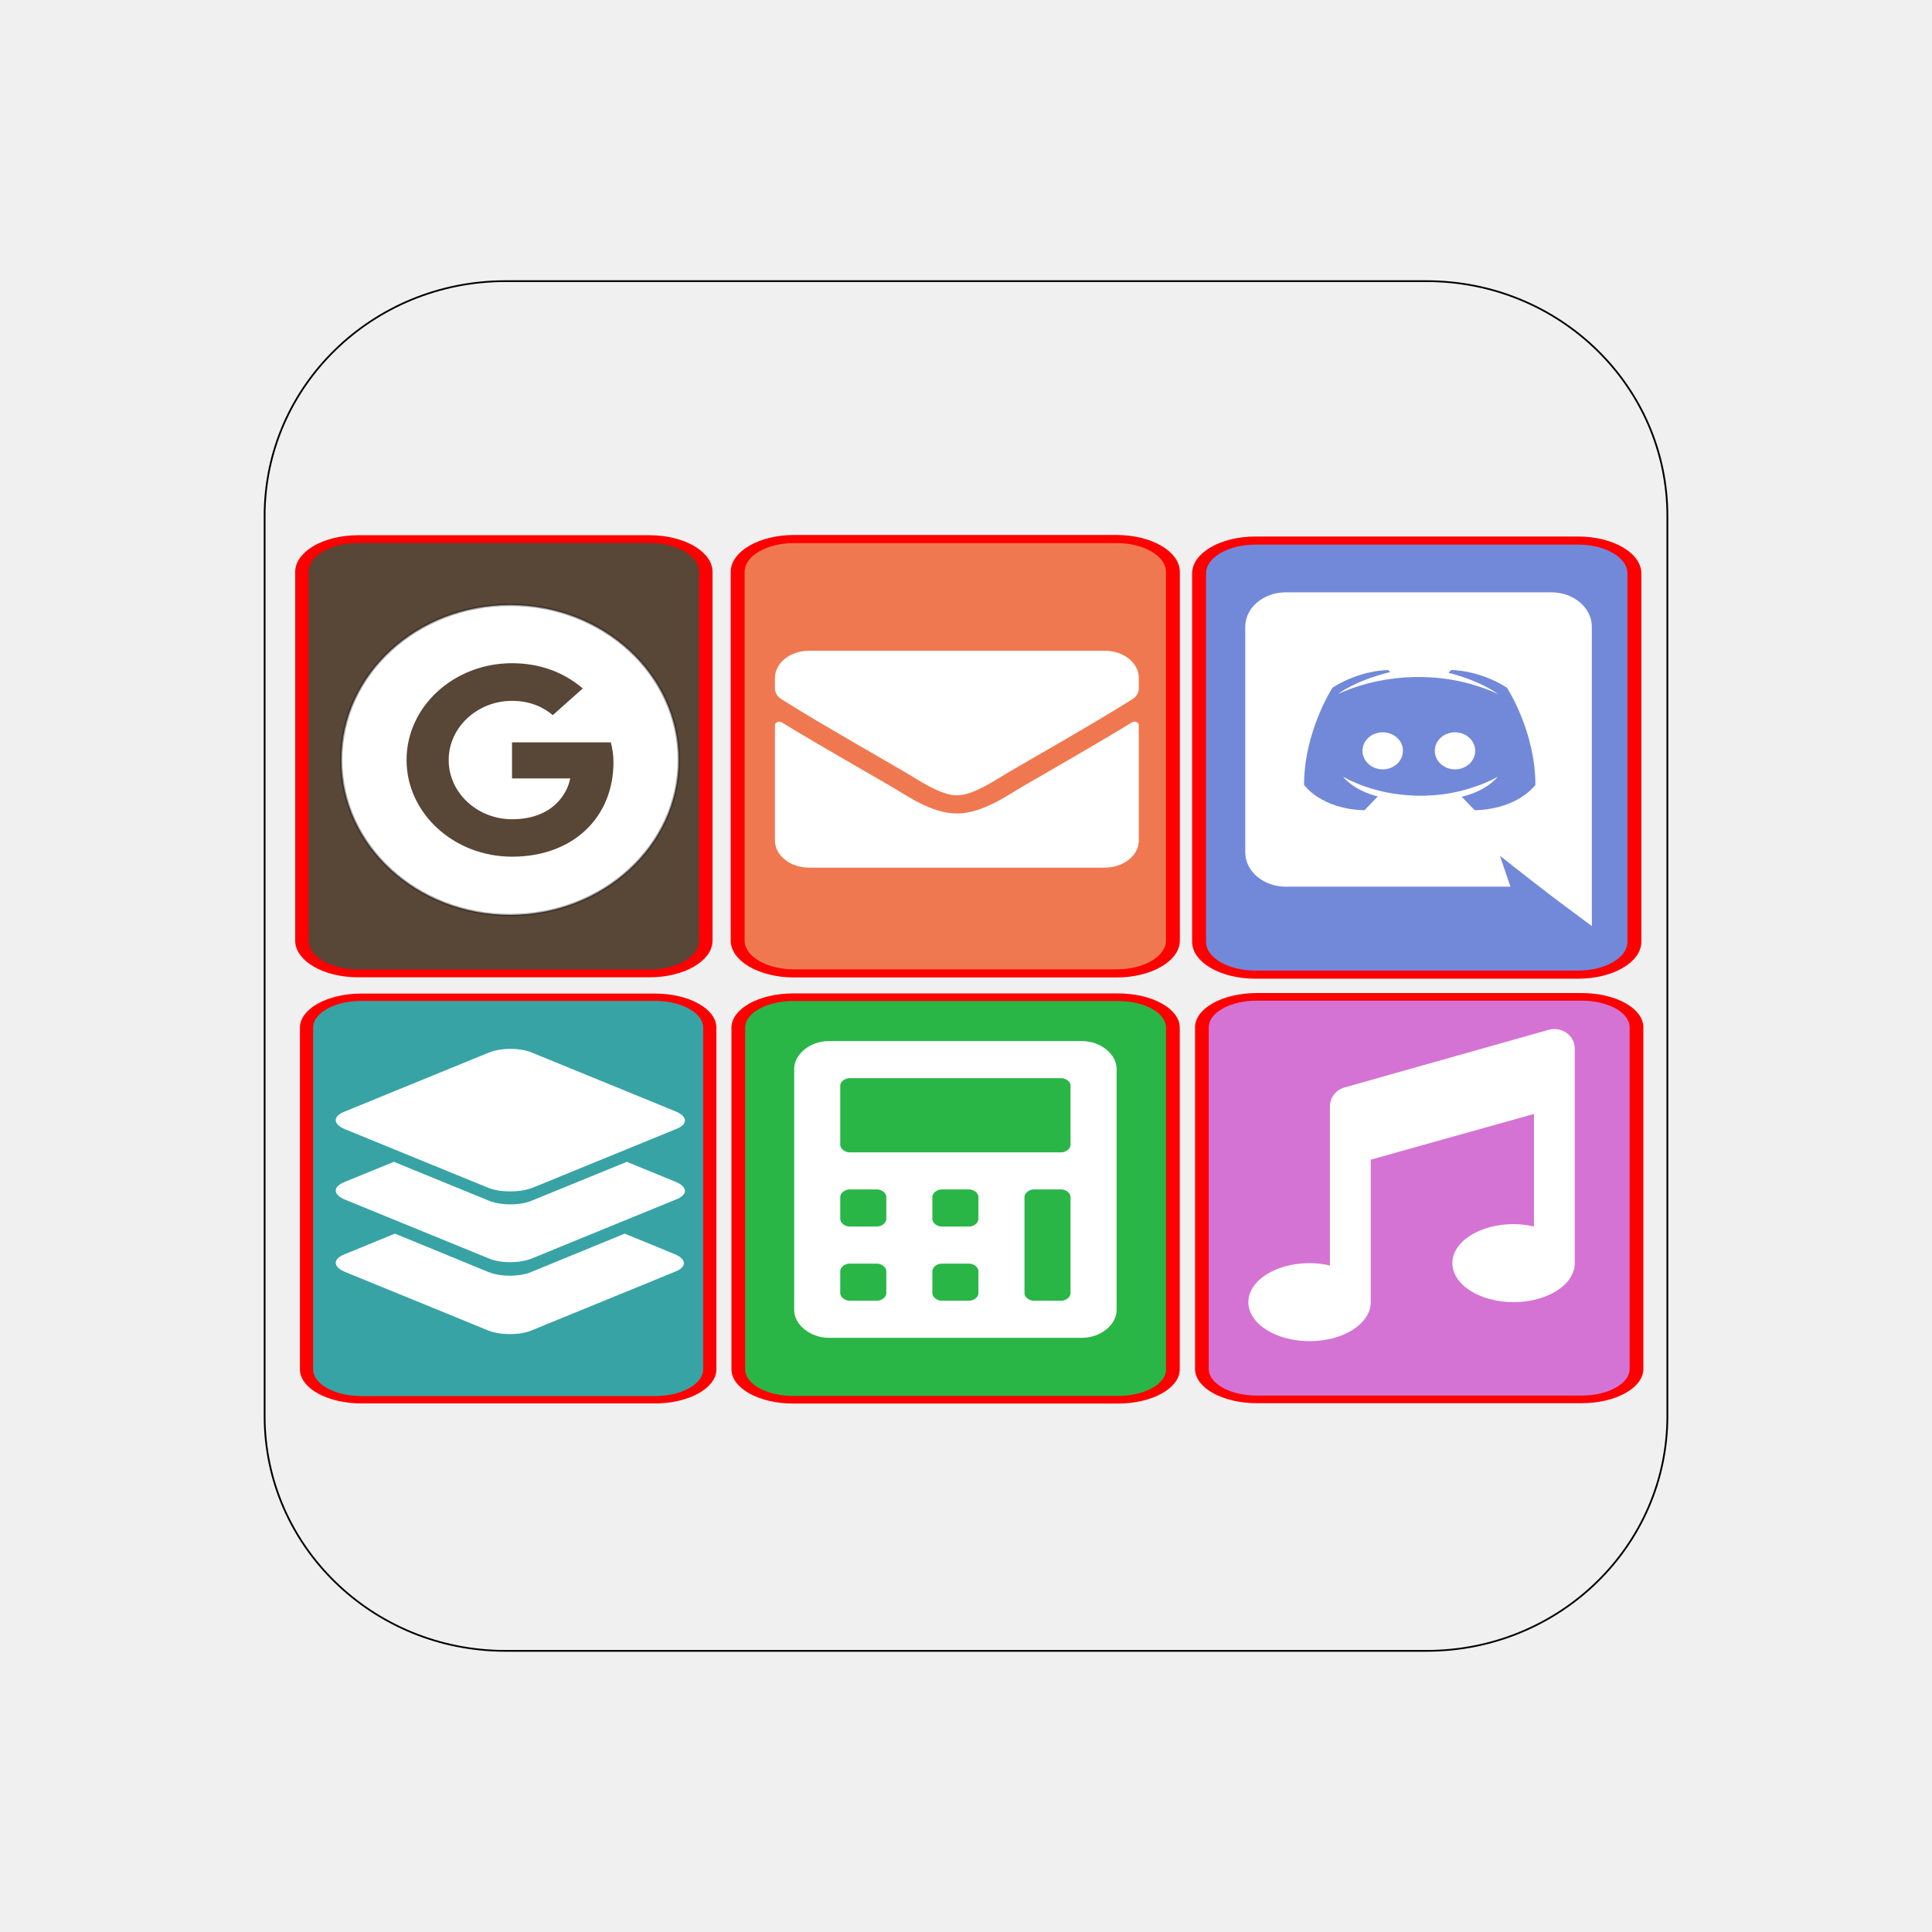
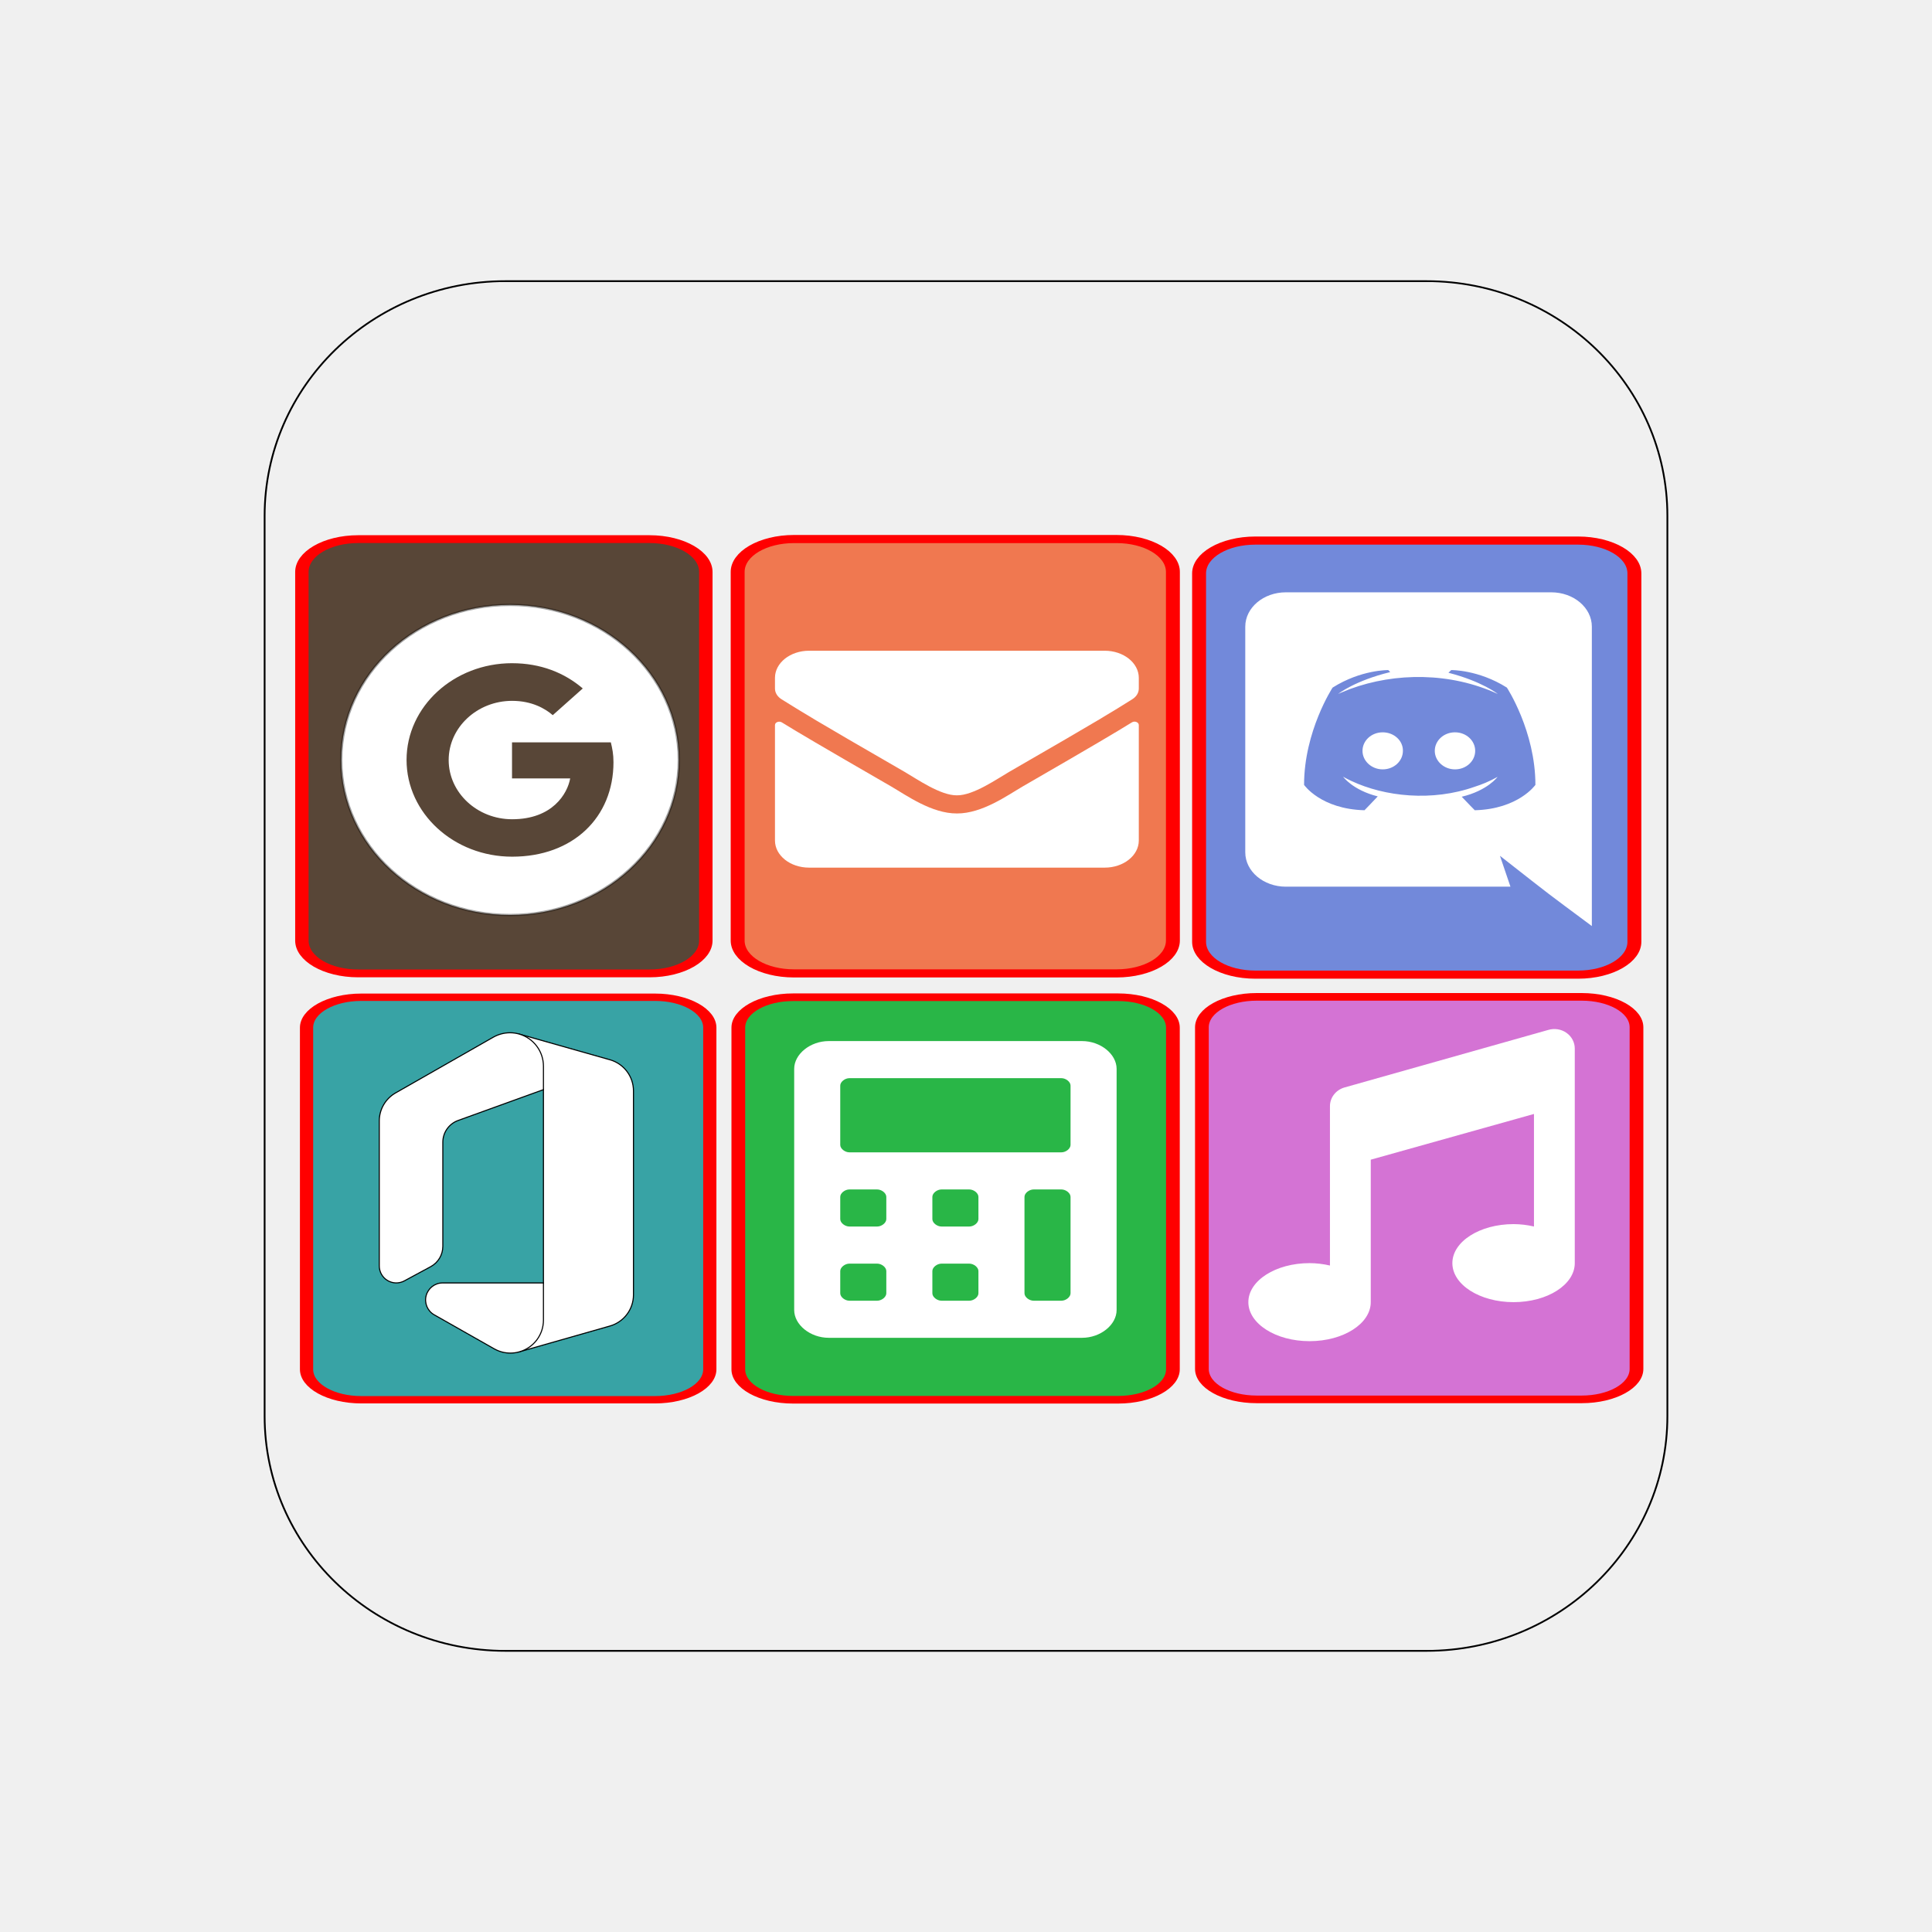
- <svg xmlns="http://www.w3.org/2000/svg" width="210mm" height="210mm" viewBox="0 0 210 210" version="1.1" id="svg5">
+ <svg xmlns="http://www.w3.org/2000/svg" xmlns:xlink="http://www.w3.org/1999/xlink" width="210mm" height="210mm" viewBox="0 0 210 210" version="1.1" id="svg5">
  <defs id="defs2">
    <rect x="53.032" y="487.807" width="441.746" height="292.056" id="rect2170" />
    <rect x="8.516" y="516.737" width="486.262" height="263.125" id="rect1406" />
    <radialGradient id="paint0_diamond_6:10" cx="0" cy="0" r="1" gradientUnits="userSpaceOnUse" gradientTransform="matrix(0,78,-321.454,0,317,121)">
      <stop stop-color="#00FFE0" id="stop12" />
      <stop offset="0" stop-color="#00FFE0" id="stop14" />
      <stop offset="1" stop-color="#26BD00" stop-opacity="0.74" id="stop16" />
    </radialGradient>
    <linearGradient id="paint1_linear_6:10" x1="51.905" y1="25.316" x2="120.73" y2="166.427" gradientUnits="userSpaceOnUse">
      <stop stop-color="#26BD00" id="stop19" />
      <stop offset="1" stop-color="#29DBD0" stop-opacity="0.64" id="stop21" />
    </linearGradient>
    <radialGradient id="paint2_diamond_6:10" cx="0" cy="0" r="1" gradientUnits="userSpaceOnUse" gradientTransform="matrix(0,45,-45,0,94,110)">
      <stop stop-color="#00FFE0" id="stop24" />
      <stop offset="1" stop-color="#56935C" stop-opacity="0.67" id="stop26" />
    </radialGradient>
+     <linearGradient id="linearGradient1031">
+       <stop style="stop-color:#000000;stop-opacity:1;" offset="0" id="stop1029" />
+     </linearGradient>
+     <style id="style2">.cls-1{isolation:isolate;}.cls-2{opacity:0.2;}.cls-2,.cls-3,.cls-5{mix-blend-mode:multiply;}.cls-4{fill:#fff;}.cls-5{opacity:0.12;}.cls-6{fill:url(#linear-gradient);}.cls-7{fill:url(#linear-gradient-2);}.cls-8{fill:url(#linear-gradient-3);}.cls-9{fill:url(#linear-gradient-4);}.cls-10{fill:url(#linear-gradient-5);}.cls-11{fill:none;}</style>
+     <linearGradient id="linear-gradient" x1="45.2" y1="-1.42" x2="45.2" y2="57.8" gradientUnits="userSpaceOnUse">
+       <stop offset="0" stop-color="#ffb900" id="stop4" />
+       <stop offset="0.17" stop-color="#ef8400" id="stop6" />
+       <stop offset="0.31" stop-color="#e25c01" id="stop8" />
+       <stop offset="0.43" stop-color="#db4401" id="stop10" />
+       <stop offset="0.5" stop-color="#d83b01" id="stop12-1" />
+     </linearGradient>
+     <linearGradient id="linear-gradient-2" x1="34.52" y1="0.67" x2="3.16" y2="45.45" gradientUnits="userSpaceOnUse">
+       <stop offset="0" stop-color="#800600" id="stop15" />
+       <stop offset="0.6" stop-color="#c72127" id="stop17" />
+       <stop offset="0.73" stop-color="#c13959" id="stop19-7" />
+       <stop offset="0.85" stop-color="#bc4b81" id="stop21-5" />
+       <stop offset="0.94" stop-color="#b95799" id="stop23" />
+       <stop offset="1" stop-color="#b85ba2" id="stop25" />
+     </linearGradient>
+     <linearGradient id="linear-gradient-3" x1="18.5" y1="55.63" x2="59.44" y2="55.63" gradientUnits="userSpaceOnUse">
+       <stop offset="0" stop-color="#f32b44" id="stop28" />
+       <stop offset="0.6" stop-color="#a4070a" id="stop30" />
+     </linearGradient>
+     <linearGradient id="linear-gradient-4" x1="35.16" y1="-0.24" x2="28.52" y2="9.24" gradientUnits="userSpaceOnUse">
+       <stop offset="0" stop-opacity="0.4" id="stop33" />
+       <stop offset="1" stop-opacity="0" id="stop35" />
+     </linearGradient>
+     <linearGradient id="linear-gradient-5" x1="46.32" y1="56.55" x2="27.99" y2="54.95" gradientUnits="userSpaceOnUse">
+       <stop offset="0" stop-opacity="0.4" id="stop38" />
+       <stop offset="1" stop-opacity="0" id="stop40" />
+     </linearGradient>
+     <linearGradient xlink:href="#linearGradient1254" id="linearGradient1242" x1="16.64" y1="55.625" x2="39.1" y2="55.625" gradientUnits="userSpaceOnUse" gradientTransform="translate(-1.551081,0.4082545)" />
+     <linearGradient id="linearGradient1254">
+       <stop style="stop-color:#ffffff;stop-opacity:1;" offset="0" id="stop1250" />
+       <stop style="stop-color:#ffffff;stop-opacity:1" offset="1" id="stop1252" />
+     </linearGradient>
+     <linearGradient xlink:href="#linearGradient1254" id="linearGradient1240" x1="7.9" y1="25.381" x2="39.1" y2="25.381" gradientUnits="userSpaceOnUse" gradientTransform="translate(-1.551081,0.4082545)" />
+     <linearGradient xlink:href="#linearGradient1254" id="linearGradient1238" x1="34.234" y1="31.997" x2="56.1" y2="31.997" gradientUnits="userSpaceOnUse" gradientTransform="translate(-1.551081,0.4082545)" />
  </defs>
  <g id="layer1">
    <g id="g1761" transform="matrix(0.7264984,0,0,0.7080715,28.76313,30.8339)">
      <rect style="fill:none;fill-rule:evenodd;stroke:#000000;stroke-width:0.265;stroke-opacity:1" id="rect31" width="209.875" height="210.262" x="0" y="-0.387" ry="36.033" />
      <g id="g128" transform="matrix(1.100242,0,0,0.6586713,3.230557,37.13378)">
        <rect style="fill:#f07850;fill-opacity:1;stroke:#ff0000;stroke-width:1.893;stroke-miterlimit:4;stroke-dasharray:none;stroke-opacity:1" id="rect77-3-6" width="59.186" height="101.23" x="61.39" y="3.14" ry="7.653" />
        <path d="m 115.002,45.863 c 0.377,-0.408 0.937,-0.026 0.937,0.619 v 26.92 c 0,3.488 -2.078,6.319 -4.638,6.319 H 71.102 c -2.561,0 -4.638,-2.83 -4.638,-6.319 V 46.495 c 0,-0.658 0.551,-1.027 0.937,-0.619 2.165,2.29 5.035,5.2 14.891,14.954 2.039,2.027 5.479,6.292 8.91,6.266 3.45,0.039 6.958,-4.318 8.919,-6.266 9.857,-9.754 12.717,-12.677 14.882,-14.967 z m -23.801,17.007 c 2.242,0.053 5.469,-3.844 7.093,-5.45 12.823,-12.677 13.799,-13.782 16.756,-16.942 0.56,-0.592 0.889,-1.514 0.889,-2.488 v -2.501 c 0,-3.488 -2.078,-6.319 -4.638,-6.319 H 71.102 c -2.561,0 -4.638,2.83 -4.638,6.319 v 2.501 c 0,0.974 0.329,1.882 0.889,2.488 2.957,3.146 3.933,4.265 16.756,16.942 1.623,1.606 4.851,5.502 7.093,5.45 z" id="path2-94" style="fill:#ffffff;stroke-width:0.113" />
      </g>
      <g id="g148" transform="matrix(1.093905,0,0,0.6233048,4.051706,42.6585)">
        <rect style="fill:#29b647;fill-opacity:1;stroke:#ff0000;stroke-width:1.878;stroke-miterlimit:4;stroke-dasharray:none;stroke-opacity:1" id="rect77-3-6-0" width="59.439" height="99.132" x="61.085" y="107.3" ry="7.494" />
        <path d="M 108.1,118.096 H 73.451 c -2.52,0 -4.725,3.197 -4.725,6.851 v 59.378 c 0,3.654 2.205,6.851 4.725,6.851 h 34.649 c 2.52,0 4.725,-3.197 4.725,-6.851 v -59.378 c 0,-3.654 -2.205,-6.851 -4.725,-6.851 z m -26.774,62.119 c 0,0.914 -0.63,1.827 -1.26,1.827 h -3.78 c -0.63,0 -1.26,-0.914 -1.26,-1.827 v -5.481 c 0,-0.914 0.63,-1.827 1.26,-1.827 h 3.78 c 0.63,0 1.26,0.914 1.26,1.827 z m 0,-18.27 c 0,0.913 -0.63,1.827 -1.26,1.827 h -3.78 c -0.63,0 -1.26,-0.914 -1.26,-1.827 v -5.481 c 0,-0.914 0.63,-1.827 1.26,-1.827 h 3.78 c 0.63,0 1.26,0.913 1.26,1.827 z m 12.599,18.27 c 0,0.914 -0.63,1.827 -1.26,1.827 h -3.78 c -0.63,0 -1.26,-0.914 -1.26,-1.827 v -5.481 c 0,-0.914 0.63,-1.827 1.26,-1.827 h 3.78 c 0.63,0 1.26,0.914 1.26,1.827 z m 0,-18.27 c 0,0.913 -0.63,1.827 -1.26,1.827 h -3.78 c -0.63,0 -1.26,-0.914 -1.26,-1.827 v -5.481 c 0,-0.914 0.63,-1.827 1.26,-1.827 h 3.78 c 0.63,0 1.26,0.913 1.26,1.827 z m 12.599,18.27 c 0,0.914 -0.63,1.827 -1.26,1.827 h -3.78 c -0.63,0 -1.26,-0.914 -1.26,-1.827 v -23.751 c 0,-0.914 0.63,-1.827 1.26,-1.827 h 3.78 c 0.63,0 1.26,0.913 1.26,1.827 z m 0,-36.541 c 0,0.914 -0.63,1.827 -1.26,1.827 H 76.286 c -0.63,0 -1.26,-0.914 -1.26,-1.827 v -14.616 c 0,-0.913 0.63,-1.827 1.26,-1.827 h 28.979 c 0.63,0 1.26,0.914 1.26,1.827 z" id="path2" style="fill:#ffffff;stroke-width:0.119" />
      </g>
      <g id="g136" transform="matrix(1.093905,0,0,0.6233048,4.051706,42.6585)">
        <rect style="fill:#38a3a5;fill-opacity:1;stroke:#ff0000;stroke-width:1.809;stroke-miterlimit:4;stroke-dasharray:none;stroke-opacity:1" id="rect77-3-4" width="55.154" height="99.132" x="2.03" y="107.3" ry="7.494" />
-         <path id="rect7610" style="fill:#ffffff;fill-opacity:1;fill-rule:evenodd;stroke:none;stroke-width:0.168;stroke-opacity:1" d="m 14.116,165.519 -6.839,5.052 c -1.673,1.148 -1.673,3.1 0,4.364 l 19.644,14.469 c 1.601,1.148 4.292,1.148 5.82,0 l 19.644,-14.469 c 1.673,-1.148 1.673,-3.101 0,-4.364 l -6.839,-5.052 -12.733,9.415 c -1.601,1.263 -4.292,1.263 -5.965,0 z" />
-         <path id="rect7556" style="fill:#ffffff;fill-opacity:1;fill-rule:evenodd;stroke:none;stroke-width:0.168;stroke-opacity:1" d="m 13.971,147.834 -6.694,4.937 c -1.673,1.148 -1.673,3.101 0,4.364 l 19.644,14.469 c 1.601,1.263 4.292,1.263 5.965,0 l 19.644,-14.469 c 1.673,-1.148 1.673,-3.1 0,-4.364 l -6.694,-4.937 -12.951,9.532 c -1.601,1.263 -4.292,1.263 -5.965,0 z" />
-         <path id="rect7381" style="fill:#ffffff;fill-opacity:1;fill-rule:evenodd;stroke:none;stroke-width:0.168;stroke-opacity:1" d="m 29.931,120.016 c -1.082,0 -2.173,0.314 -3.01,0.946 L 7.277,135.431 c -1.673,1.148 -1.673,3.1 0,4.364 L 26.921,154.264 c 1.601,1.148 4.292,1.148 5.965,0 l 19.644,-14.469 c 1.673,-1.148 1.673,-3.101 0,-4.364 L 32.887,120.962 c -0.8,-0.632 -1.873,-0.946 -2.956,-0.946 z" />
      </g>
      <g id="g132" transform="matrix(1.100402,0,0,0.6582383,2.80582,37.43242)">
        <rect style="fill:#7289da;fill-opacity:1;stroke:#ff0000;stroke-width:1.893;stroke-miterlimit:4;stroke-dasharray:none;stroke-opacity:1" id="rect77-3-6-4" width="59.186" height="101.23" x="124.504" y="3.045" ry="7.653" />
        <path d="m 162.045,52.083 c 0,2.374 -1.212,4.32 -2.747,4.32 -1.508,0 -2.747,-1.946 -2.747,-4.32 0,-2.374 1.212,-4.32 2.747,-4.32 1.535,0 2.747,1.946 2.747,4.32 z M 149.47,47.763 c -1.535,0 -2.747,1.946 -2.747,4.32 0,2.374 1.239,4.32 2.747,4.32 1.535,0 2.747,-1.946 2.747,-4.32 0.027,-2.374 -1.212,-4.32 -2.747,-4.32 z m 28.436,-24.634 v 69.817 c -6.784,-8.664 -4.614,-5.796 -12.494,-16.384 l 1.427,7.2 h -30.536 c -3.043,0 -5.52,-3.58 -5.52,-8.017 V 23.129 c 0,-4.437 2.477,-8.017 5.52,-8.017 h 36.083 c 3.043,0 5.52,3.58 5.52,8.017 z m -7.674,36.893 c 0,-12.531 -3.878,-22.688 -3.878,-22.688 -3.878,-4.203 -7.567,-4.086 -7.567,-4.086 l -0.377,0.623 c 4.578,2.024 6.705,4.942 6.705,4.942 -6.396,-5.067 -13.91,-5.068 -20.115,-1.129 -0.996,0.662 -1.589,1.129 -1.589,1.129 0,0 2.235,-3.074 7.082,-5.098 l -0.269,-0.467 c 0,0 -3.689,-0.117 -7.567,4.086 0,0 -3.878,10.157 -3.878,22.688 0,0 2.262,5.643 8.213,5.915 0,0 0.996,-1.751 1.804,-3.23 -3.42,-1.479 -4.712,-4.592 -4.712,-4.592 0.396,0.401 1.049,0.92 1.104,0.973 4.545,3.679 11.001,4.884 16.803,1.362 0.942,-0.506 1.993,-1.245 3.097,-2.296 0,0 -1.346,3.191 -4.874,4.631 0.808,1.479 1.777,3.152 1.777,3.152 5.951,-0.272 8.24,-5.915 8.24,-5.915 z" id="path2-9" style="fill:#ffffff;stroke-width:0.126" />
      </g>
      <g id="g124" transform="matrix(1.100482,0,0,0.6585482,2.732613,37.14663)">
        <rect style="fill:#584637;fill-opacity:1;stroke:#ff0000;stroke-width:1.824;stroke-miterlimit:4;stroke-dasharray:none;stroke-opacity:1" id="rect77-3" width="54.919" height="101.23" x="2.583" y="3.14" ry="7.653" />
      </g>
      <g transform="matrix(1.324196,0,0,1.316001,40.70029,-10.10856)" id="g10">
        <g id="path1448" clip-path="none">
          <path id="path1288" style="color:#000000;fill:#ffffff;stroke-width:0.267;-inkscape-stroke:none" d="M 24,5.912 A 19.07,18.088 0 0 0 4.93,24 19.07,18.088 0 0 0 24,42.088 19.07,18.088 0 0 0 43.07,24 19.07,18.088 0 0 0 24,5.912 Z m 0.238,6.803 c 3.221,0 5.917,1.117 7.98,2.945 l -3.389,3.115 c -0.859,-0.767 -2.361,-1.67 -4.592,-1.67 -3.948,0 -7.168,3.103 -7.168,6.906 10e-7,3.803 3.22,6.906 7.168,6.906 4.568,0 6.25,-2.99 6.561,-4.762 h -6.572 v -0.012 -4.199 h 11.164 c 0.167,0.711 0.299,1.378 0.299,2.314 0,6.444 -4.569,11.025 -11.451,11.025 -6.584,0 -11.928,-5.056 -11.928,-11.285 0,-6.229 5.344,-11.285 11.928,-11.285 z" transform="translate(-27.009,39.239)" />
          <path style="color:#000000;fill:#000000;fill-opacity:0.357;-inkscape-stroke:none" d="m -3.01,45.018 c -10.601,0 -19.203,8.155 -19.203,18.221 0,10.066 8.603,18.223 19.203,18.223 10.601,10e-7 19.205,-8.157 19.205,-18.223 0,-10.066 -8.605,-18.221 -19.205,-18.221 z m 0,0.268 c 10.464,0 18.937,8.039 18.937,17.953 1e-6,9.914 -8.474,17.955 -18.937,17.955 -10.464,0 -18.936,-8.041 -18.936,-17.955 0,-9.914 8.472,-17.953 18.936,-17.953 z" id="path1290" />
        </g>
        <g id="google" transform="matrix(1.192782,0,0,1.128532,-17.11961,49.69661)" />
      </g>
      <g id="g144" transform="matrix(1.093905,0,0,0.6233048,4.051706,42.6585)">
        <rect style="fill:#d473d4;fill-opacity:1;stroke:#ff0000;stroke-width:1.878;stroke-miterlimit:4;stroke-dasharray:none;stroke-opacity:1" id="rect77-3-6-4-4" width="59.439" height="99.132" x="124.491" y="107.207" ry="7.494" />
        <path d="m 171.859,115.353 -27.901,14.188 a 2.79,4.805 0 0 0 -1.954,4.581 v 39.252 a 12.121,20.872 0 0 0 -2.79,-0.589 c -4.622,0 -8.371,4.303 -8.371,9.61 0,5.306 3.75,9.61 8.371,9.61 4.622,0 8.371,-4.303 8.371,-9.61 v -35.088 l 22.323,-11.262 v 27.72 a 12.068,20.781 0 0 0 -2.79,-0.59 c -4.622,0 -8.371,4.303 -8.371,9.61 0,5.306 3.75,9.61 8.371,9.61 4.622,0 8.371,-4.302 8.371,-9.61 v -52.854 a 2.79,4.805 0 0 0 -3.629,-4.578 z" id="path12" style="fill:#ffffff;stroke-width:0.114" />
      </g>
    </g>
    <g aria-label="EASY  MENU" transform="matrix(1.192968,0,0,0.7536348,-50.53314,-246.7228)" id="text2168" style="font-size:40px;line-height:1.25;white-space:pre;shape-inside:url(#rect2170);fill:#ffffff">
      <g id="g855" transform="matrix(0.2217858,0,0,0.3510763,64.84411,495.0926)" />
    </g>
+     <g id="g2425" transform="matrix(0.5756229,0,0,0.5756229,37.51342,111.0088)" style="isolation:isolate">
+       <path style="color:#000000;fill:url(#linearGradient1238);stroke:#000000;stroke-width:0.2;stroke-opacity:1;-inkscape-stroke:none" d="m 32.859,2.408 4.59,10.5 v 36.5 l -4.52,13 17.09,-4.87 a 6.12,6.12 0 0 0 4.43,-5.87 v -38.52 a 6.11,6.11 0 0 0 -4.44,-5.88 z" id="path1496" />
+       <path style="color:#000000;fill:url(#linearGradient1240);stroke:#000000;stroke-width:0.2;stroke-opacity:1;-inkscape-stroke:none" d="m 11.189,49.018 5,-2.7 a 4.36,4.36 0 0 0 2.26,-3.83 v -19.65 a 4.37,4.37 0 0 1 2.87,-4.1 l 16.13,-5.83 V 8.478 a 6.32,6.32 0 0 0 -4.59,-6.07 6.18,6.18 0 0 0 -1.73,-0.24 v 0 a 6.41,6.41 0 0 0 -3.14,0.83 L 9.529,13.528 a 6.1,6.1 0 0 0 -3.08,5.3 v 27.36 a 3.21,3.21 0 0 0 4.74,2.83 z" id="path1490" />
+       <path style="color:#000000;fill:url(#linearGradient1242);stroke:#000000;stroke-width:0.2;stroke-opacity:1;-inkscape-stroke:none" d="m 37.449,49.408 h -19.07 a 3.22,3.22 0 0 0 -1.59,6 l 11.36,6.44 a 6.2,6.2 0 0 0 3.07,0.81 v 0 a 6,6 0 0 0 1.71,-0.25 6.22,6.22 0 0 0 4.52,-6 z" id="path1528" />
+     </g>
  </g>
</svg>
